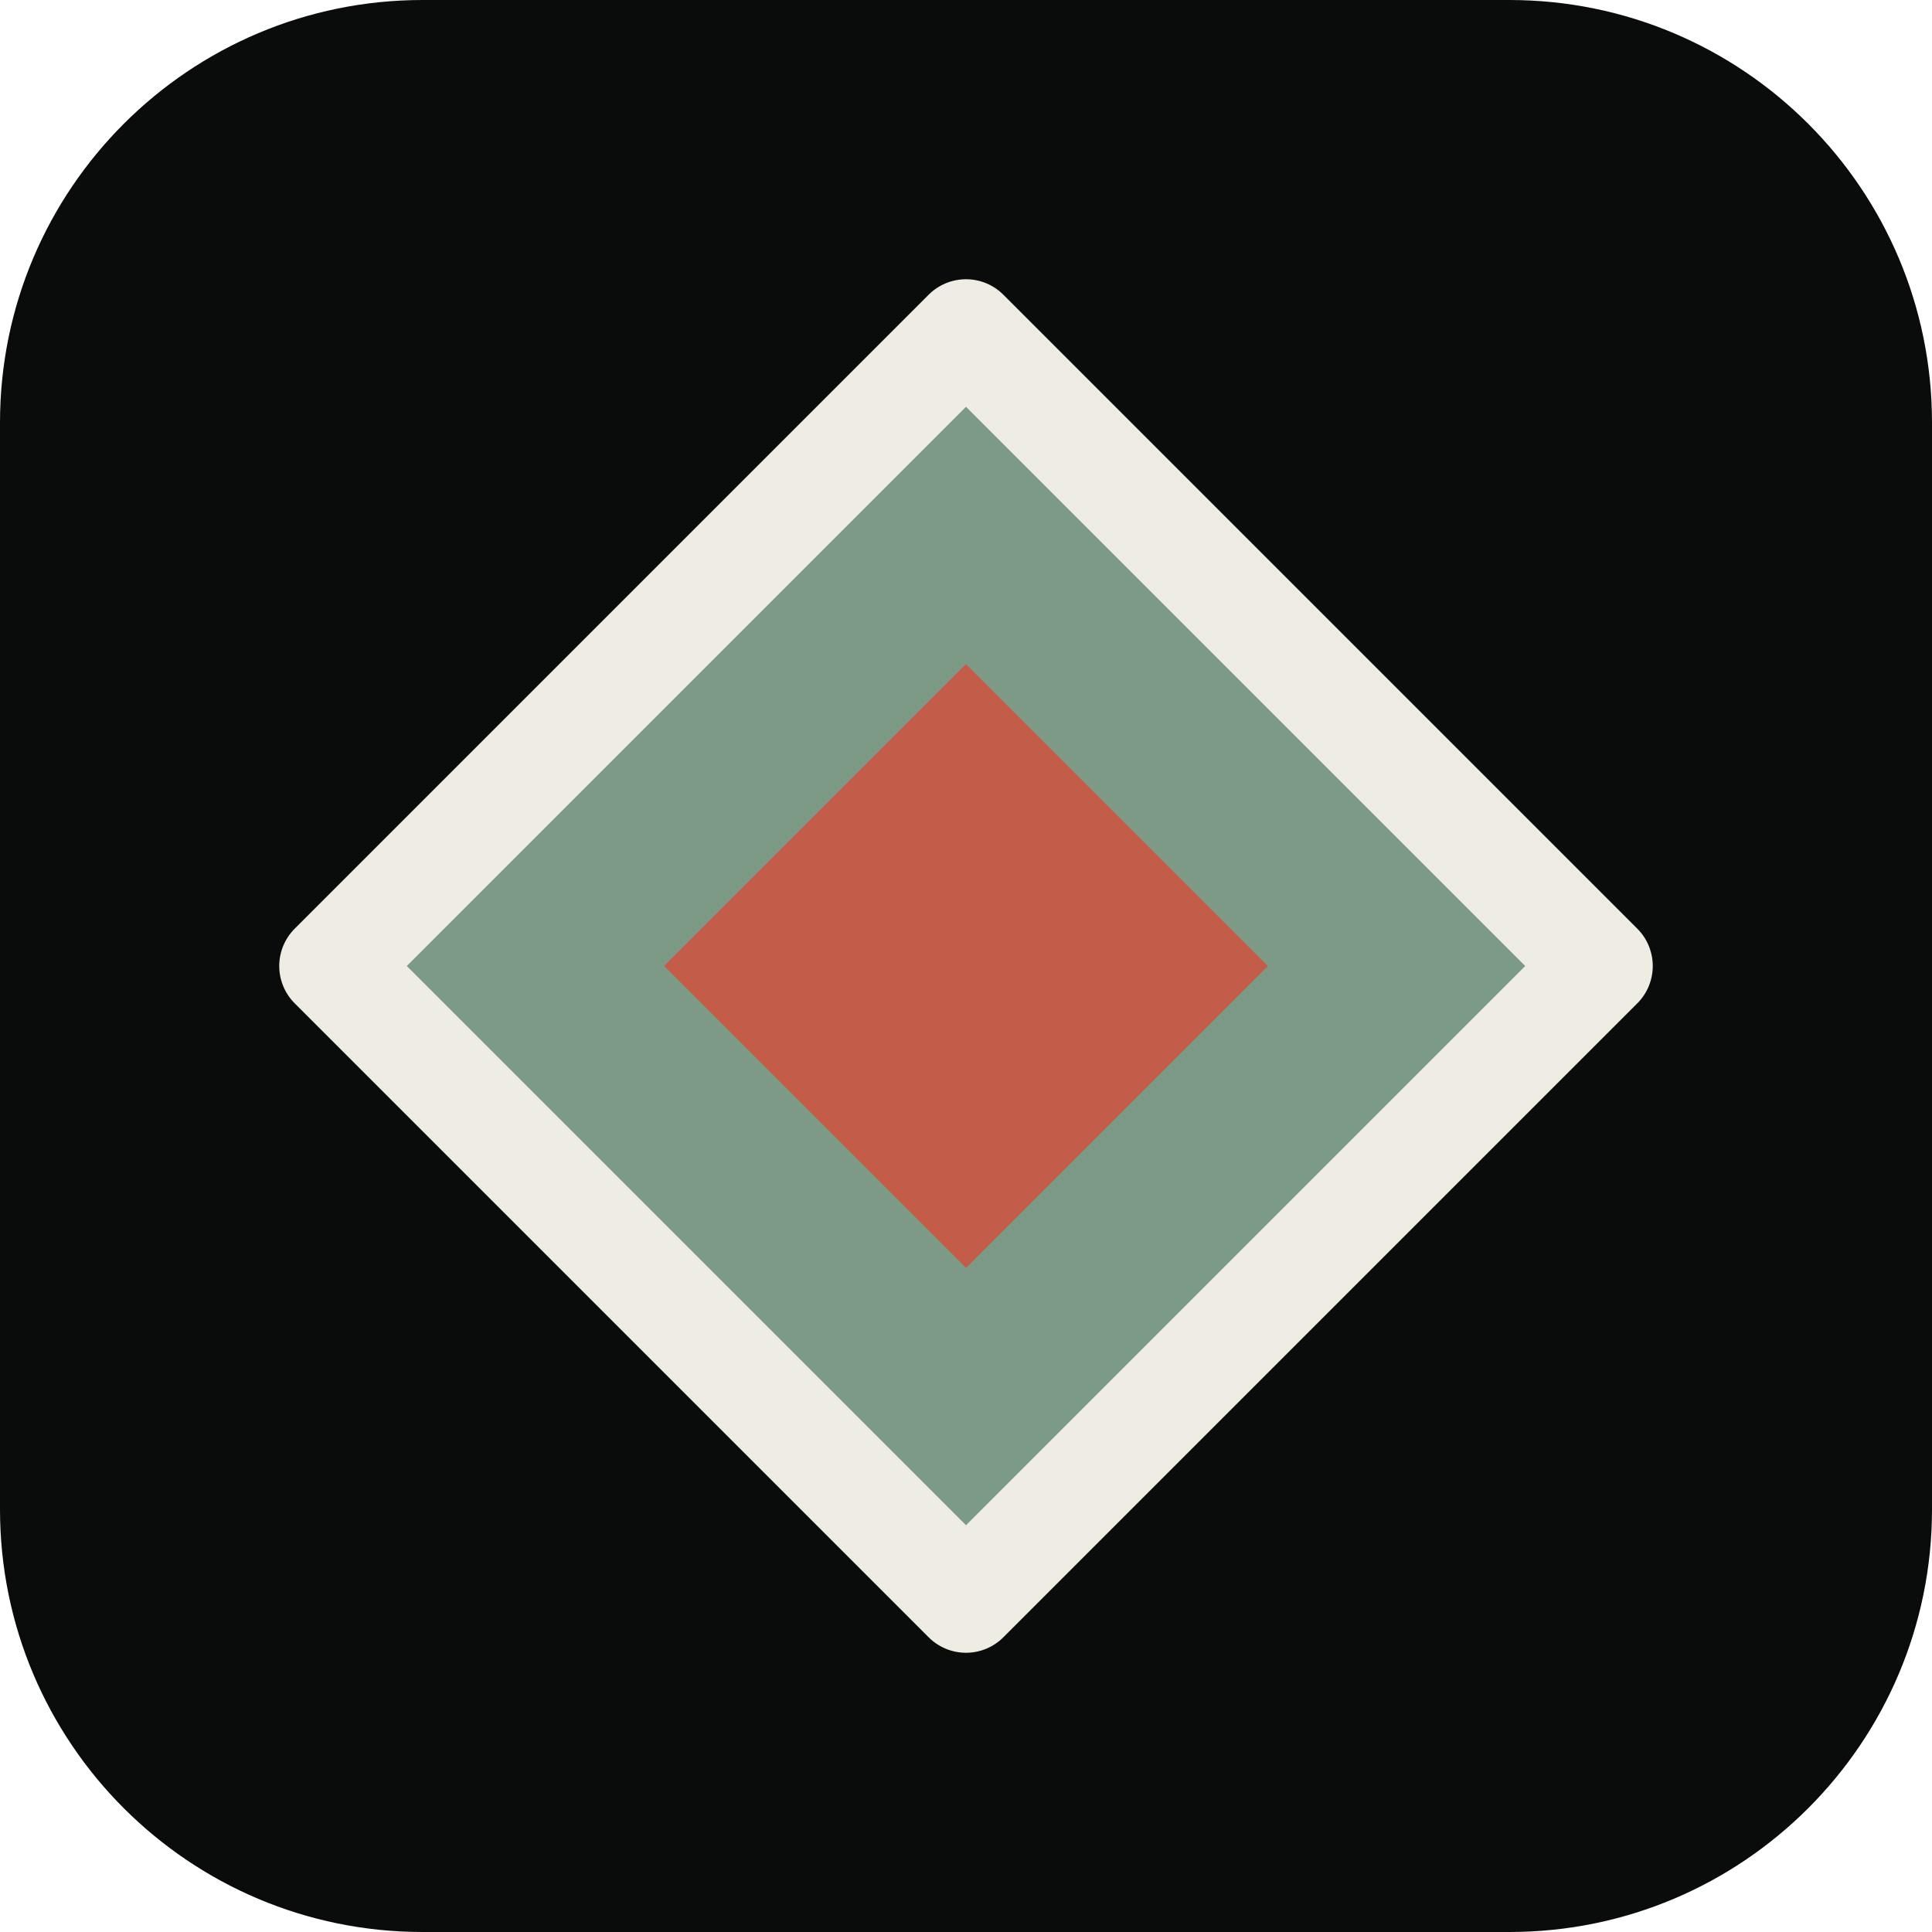
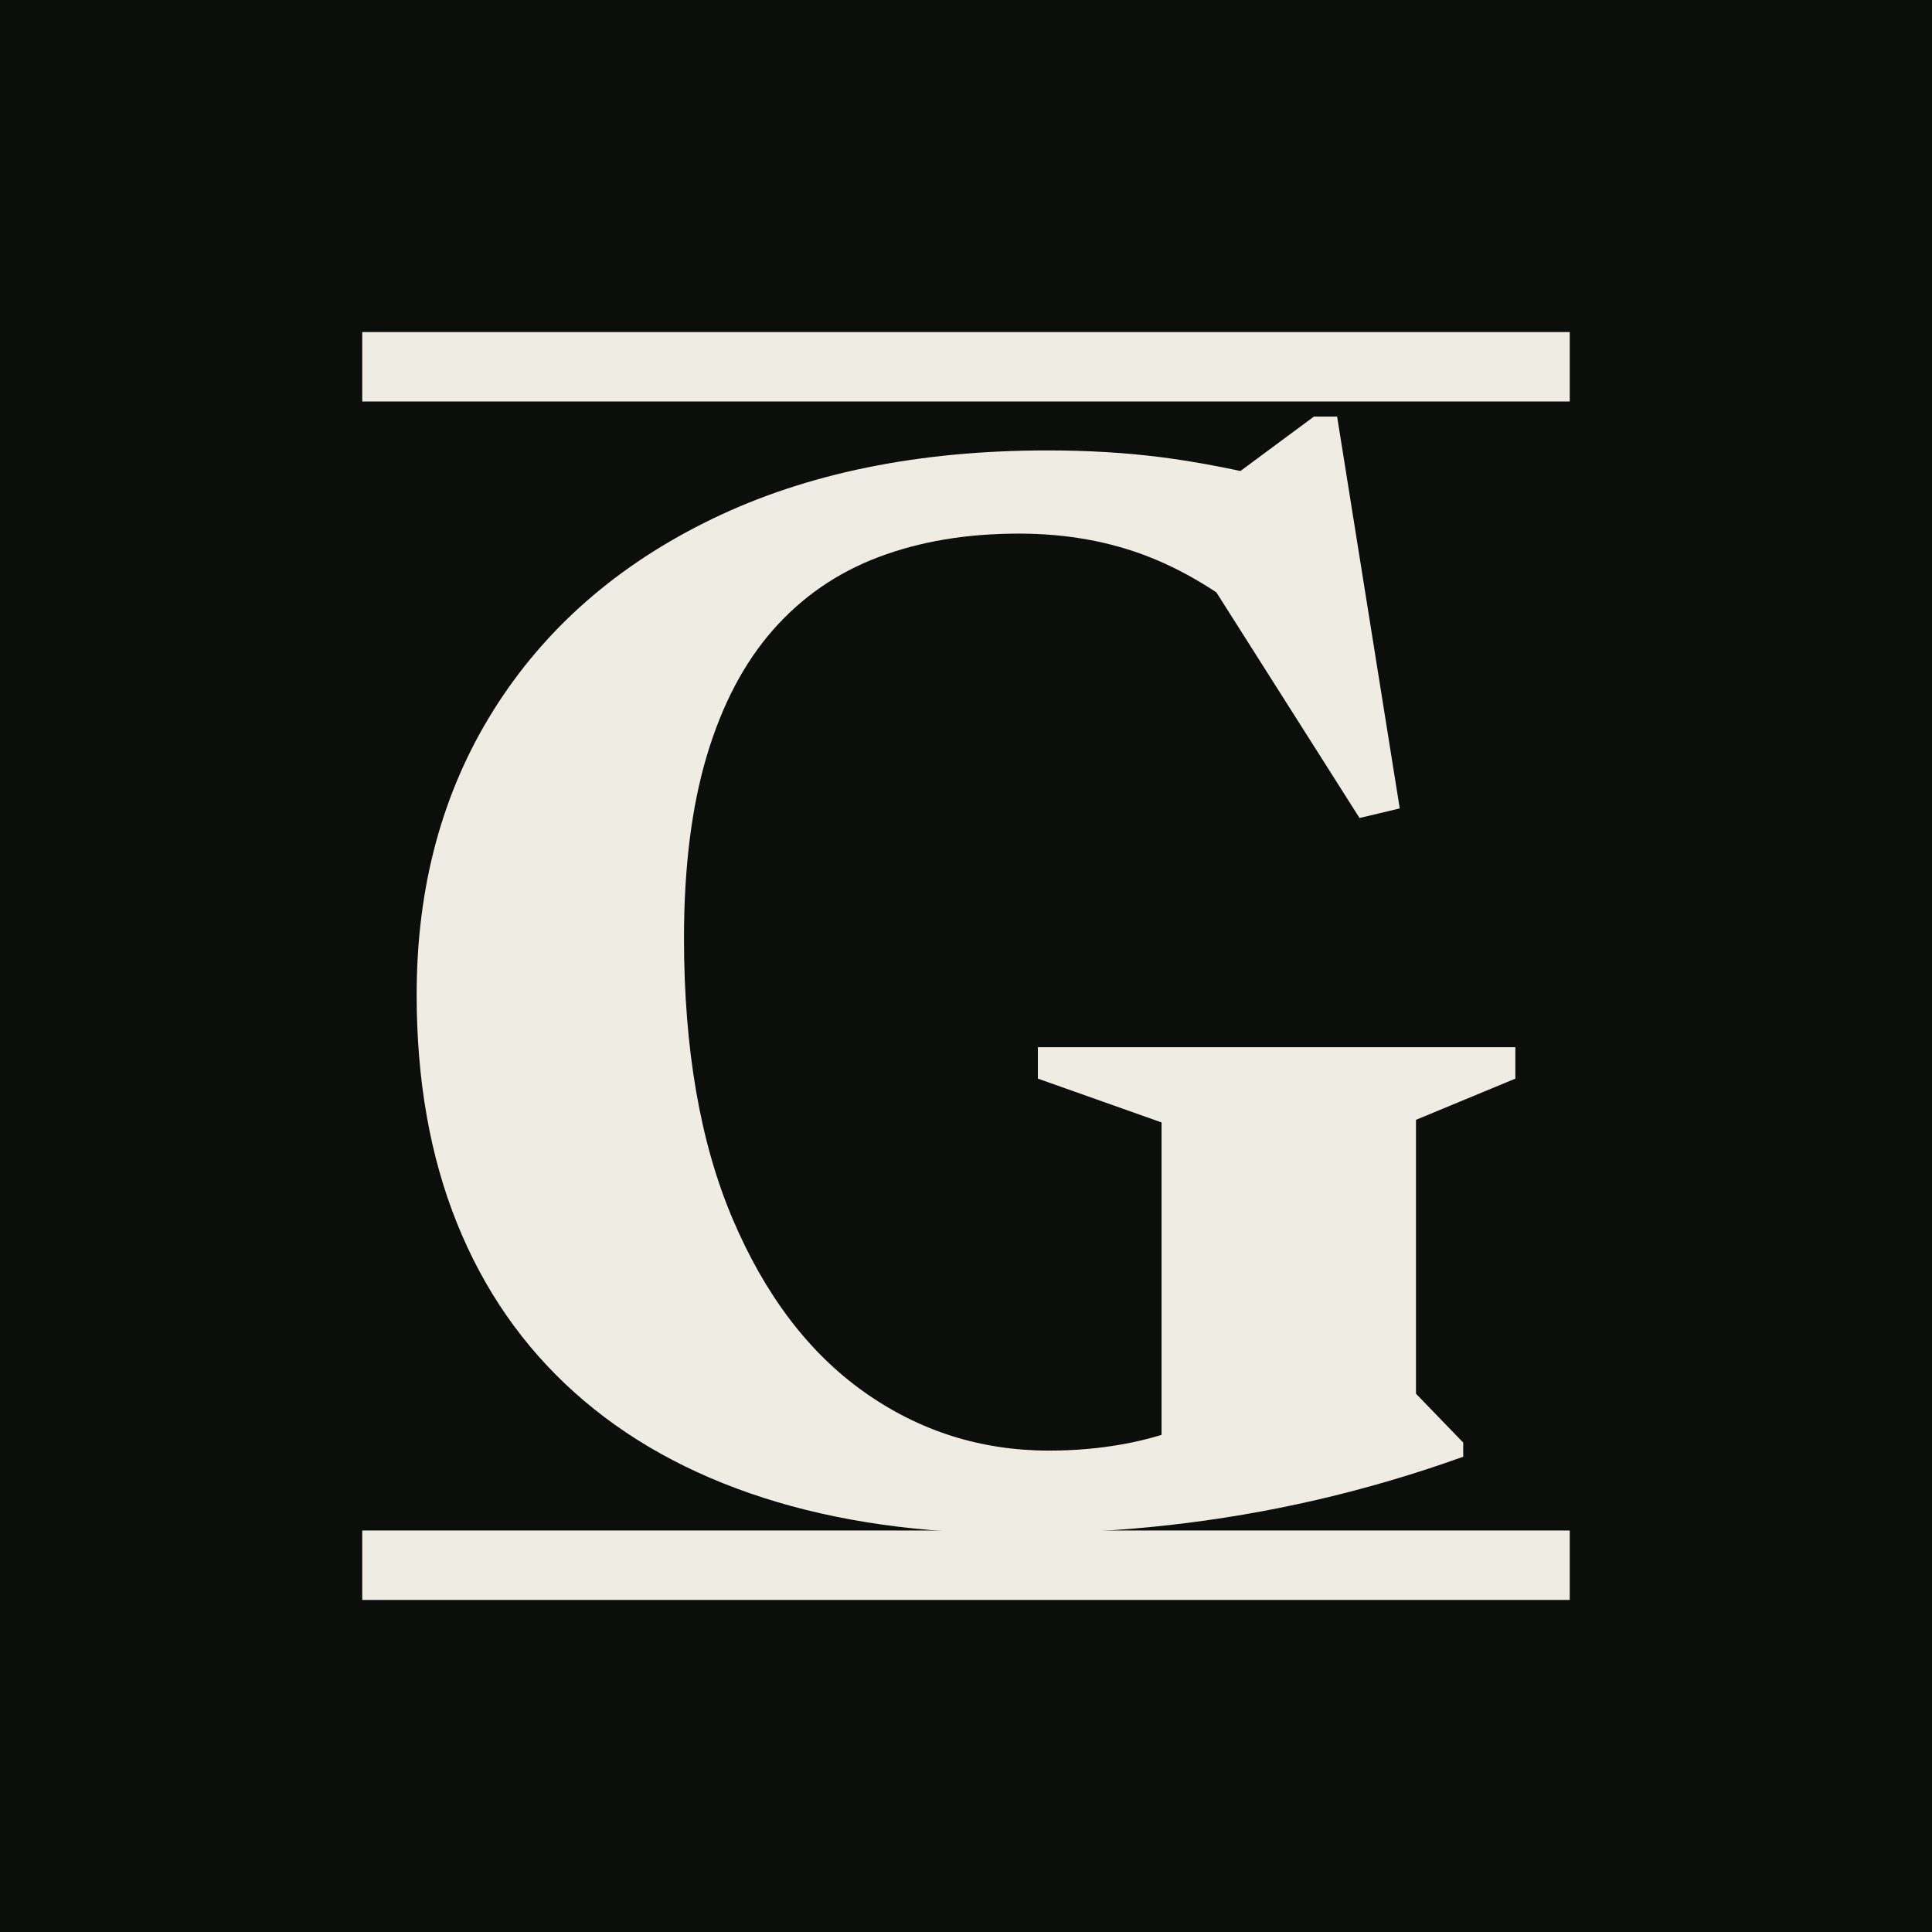
<svg xmlns="http://www.w3.org/2000/svg" viewBox="0 0 32 32">
-   <rect width="32" height="32" rx="7" fill="#0a0c0b" />
-   <path d="M16 5.5 26.5 16 16 26.5 5.5 16Z" fill="#7d9a86" />
-   <path d="M16 11 21 16l-5 5-5-5Z" fill="#c45c4a" />
-   <path d="M16 5.5 26.5 16 16 26.5 5.5 16Z" fill="none" stroke="#efece4" stroke-width="1.75" stroke-linejoin="round" />
+   <rect width="32" height="32" fill="#0c0e0c" />
+   <rect x="6" y="5.5" width="20" height="1.15" fill="#efece4" />
+   <rect x="6" y="25.35" width="20" height="1.15" fill="#efece4" />
+   <path fill="#efece4" transform="translate(16.000 16.150) scale(0.01260732 -0.01260732) translate(-795.5174 -707.2205)" d="M1386.691 157.204 1448.743 93.005V74.402Q1353.538 40.224 1256.742 17.832Q1159.946 -4.56 1061.347 -15.52Q962.749 -26.48 861.036 -26.48Q675.164 -26.48 529.097 20.551Q383.031 67.581 281.367 158.661Q179.703 249.741 126.749 381.321Q73.794 512.9 73.794 681.449Q73.794 894.252 174.864 1055.313Q275.933 1216.374 461.952 1306.426Q647.97 1396.478 902.584 1396.478Q981.727 1396.478 1051.404 1387.62Q1121.081 1378.761 1206.937 1357.743L1112.81 1337.412L1252.596 1440.921H1283.088L1365.362 926.148L1312.537 913.532L1082.033 1276.853L1194.443 1156.564Q1115.492 1225.075 1037.159 1256.134Q958.826 1287.194 864.989 1287.194Q762.138 1287.194 680.566 1256.329Q598.994 1225.463 542.053 1160.74Q485.112 1096.016 455.074 995.558Q425.035 895.1 425.035 755.797Q425.035 537.394 488.791 387.182Q552.547 236.969 661.348 159.713Q770.149 82.458 904.618 82.458Q955.226 82.458 1001.94 90.924Q1048.653 99.391 1089.501 116.513Q1130.35 133.634 1161.763 158.197L1052.431 32.078V513.612L889.955 571.148V612.45H1517.24V571.148L1386.691 517.02Z" />
</svg>
